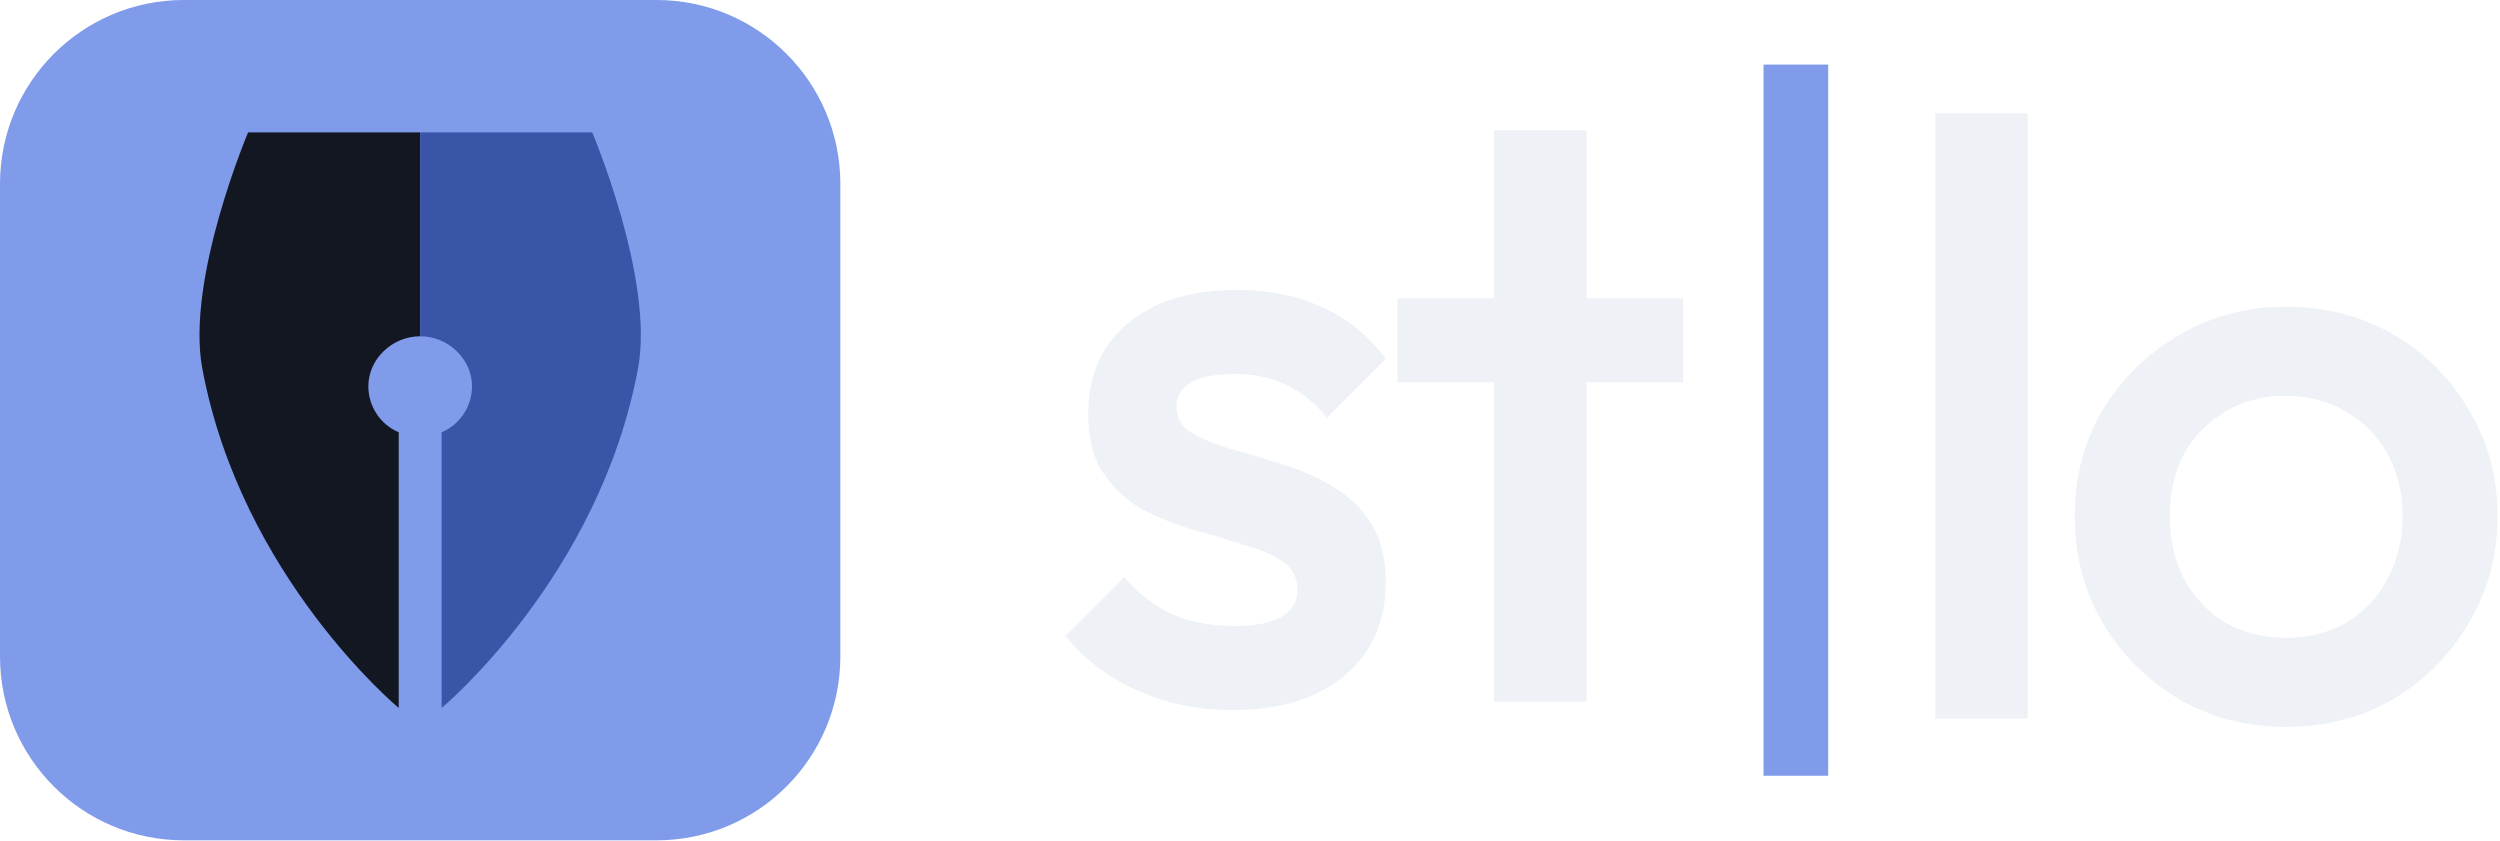
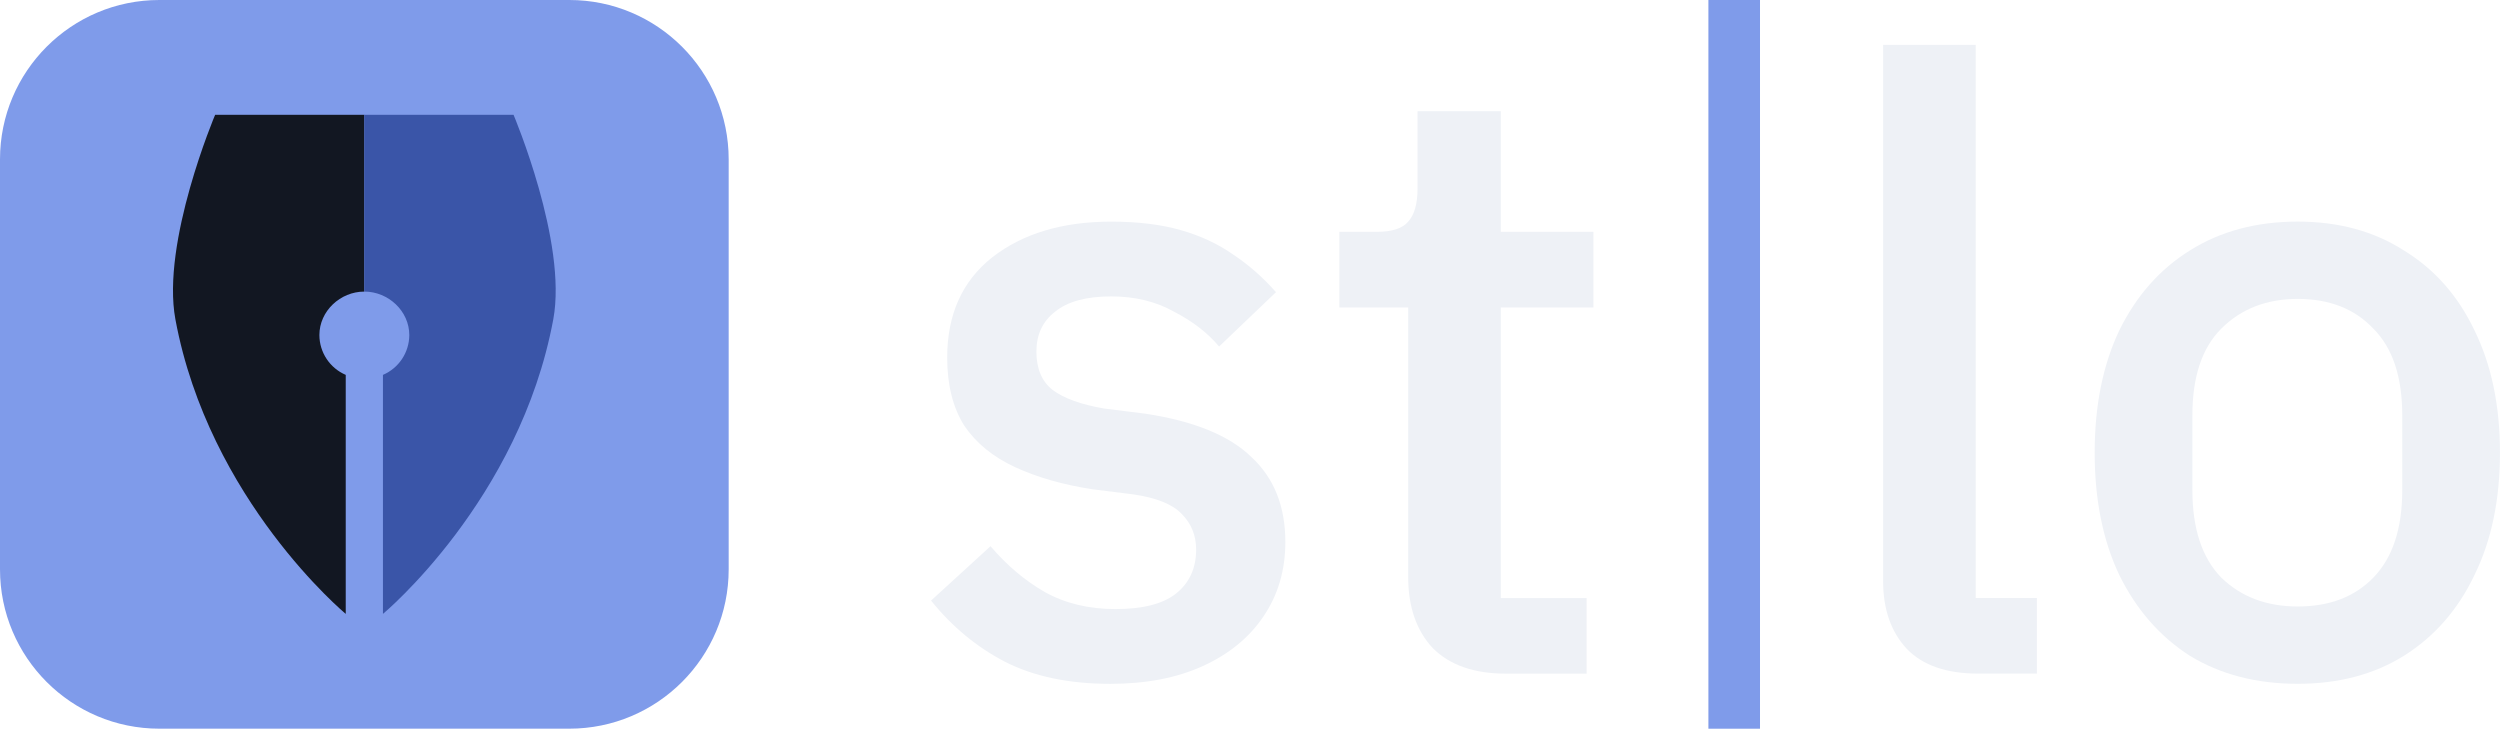
- <svg xmlns="http://www.w3.org/2000/svg" viewBox="0 56 1190 400" role="img" aria-label="Stilo">
+ <svg xmlns="http://www.w3.org/2000/svg" viewBox="0 75.9 1235.8 360.2" role="img" aria-label="Stilo">
  <style>
    #caret { animation: blink 1.1s steps(1) infinite; }
    @keyframes blink { 50% { opacity: 0; } }
    @media (prefers-reduced-motion: reduce) { #caret { animation: none; } }
  </style>
-   <g transform="translate(0 56) scale(0.78125)">
+   <g transform="translate(0 75.9) scale(0.703516)">
    <rect width="512" height="512" rx="112" fill="#7f9bea" />
    <g transform="translate(256 256) scale(0.86) translate(-256 -256)">
      <path fill="#121722" d="m 134.104,52.111 c 0,0 -44.164,104.147 -32.477,167.121 27.437,147.841 139.172,240.658 139.172,240.658 V 265.686 264.615 c -13.021,-5.581 -21.48,-18.366 -21.526,-32.532 0,-19.618 17.108,-35.521 36.726,-35.521 V 52.111 Z" />
      <path fill="#3a55a8" d="m 377.896,52.111 c 0,0 44.164,104.147 32.477,167.121 C 382.937,367.073 271.202,459.889 271.202,459.889 V 265.686 264.615 c 13.021,-5.581 21.48,-18.366 21.526,-32.532 0,-19.618 -17.108,-35.521 -36.726,-35.521 V 52.111 Z" />
    </g>
  </g>
-   <g transform="translate(388 0)">
+   <g transform="translate(392.4 0)">
    <g fill="#eef1f6">
-       <path d="m 198.79,394 q -16,0 -30.8,-4 -14.8,-4.4 -27.2,-12 -12.4,-8 -21.6,-19.2 l 28,-28 q 10,11.6 22.8,17.6 13.2,5.6 29.6,5.6 14.8,0 22.4,-4.4 7.6,-4.4 7.6,-12.8 0,-8.8 -7.2,-13.6 -7.2,-4.8 -18.8,-8 -11.2,-3.6 -24,-7.2 -12.4,-3.6 -24,-9.6 -11.2,-6.4 -18.4,-17.2 -7.2,-10.8 -7.2,-28 0,-18.4 8.4,-31.6 8.8,-13.2 24.4,-20.4 16,-7.2 38,-7.2 23.2,0 40.8,8.4 18,8 30,24.4 l -28,28 q -8.4,-10.4 -19.2,-15.6 -10.8,-5.2 -24.8,-5.2 -13.2,0 -20.4,4 -7.2,4 -7.2,11.6 0,8 7.2,12.4 7.2,4.4 18.4,7.6 11.6,3.2 24,7.2 12.8,3.6 24,10.4 11.6,6.4 18.8,17.6 7.2,10.8 7.2,28.4 0,28 -19.6,44.4 -19.6,16.4 -53.2,16.4 z" />
-       <path d="M 323.19,390 V 118 h 44 v 272 z m -46,-152 v -40 h 136 v 40 z" />
-       <path d="m 700.01,402 q -28,0 -50.8,-13.2 -22.8,-13.6 -36.4,-36.4 -13.2,-22.8 -13.2,-50.8 0,-28 13.2,-50.4 13.6,-22.4 36.4,-35.6 22.8,-13.6 50.8,-13.6 28.4,0 51.2,13.2 22.8,13.2 36,36 13.6,22.4 13.6,50.4 0,28 -13.6,50.8 -13.2,22.8 -36,36.4 -22.8,13.2 -51.2,13.2 z m 0,-42.4 q 16.4,0 28.8,-7.2 12.8,-7.6 19.6,-20.8 7.2,-13.2 7.2,-30 0,-16.8 -7.2,-29.6 -7.2,-12.8 -19.6,-20 -12.4,-7.6 -28.8,-7.6 -16,0 -28.8,7.6 -12.4,7.2 -19.6,20 -6.8,12.8 -6.8,29.6 0,16.8 6.8,30 7.2,13.2 19.6,20.8 12.8,7.2 28.8,7.2 z" />
-       <path d="M 533.21,398 V 110 h 44 v 288 z" />
+       <path transform="translate(0 16.4)" d="m 156.454,397.54 q -30.66,0 -52.08,-10.92 Q 83.374,375.7 67.834,356.38 l 29.4,-26.88 q 12.18,14.28 26.88,22.68 15.12,8.4 34.86,8.4 20.16,0 29.82,-7.56 10.08,-7.98 10.08,-21.84 0,-10.5 -7.14,-17.64 -6.72,-7.14 -23.94,-9.66 l -20.16,-2.52 q -21.84,-3.36 -38.22,-10.92 -16.38,-7.56 -25.2,-20.58 -8.4,-13.44 -8.4,-33.6 0,-31.92 22.26,-49.56 22.68,-17.64 58.8,-17.64 19.74,0 34.44,4.2 14.7,4.2 26.04,12.18 11.34,7.56 21,18.48 l -28.14,26.88 q -8.4,-10.08 -22.26,-17.22 -13.44,-7.56 -31.08,-7.56 -18.48,0 -27.72,7.56 -9.24,7.14 -9.24,19.74 0,12.6 7.98,18.9 8.4,6.3 25.62,9.24 l 20.16,2.52 q 36.12,5.46 52.5,21.42 16.8,15.54 16.8,42 0,21 -10.92,36.96 -10.5,15.54 -29.82,24.36 -19.32,8.82 -45.78,8.82 z" />
+       <path transform="translate(0 16.4)" d="m 391.894,392.5 h -39.9 q -23.52,0 -36.12,-12.6 -12.18,-13.02 -12.18,-35.28 V 211.48 h -34.02 V 174.1 h 18.48 q 11.34,0 15.54,-5.04 4.62,-5.04 4.62,-16.38 v -38.22 h 41.16 v 59.64 h 45.78 v 37.38 h -45.78 v 143.64 h 42.42 z" />
+       <path d="m 614.481,408.88 h -28.98 q -23.52,0 -35.28,-12.18 -11.76,-12.6 -11.76,-33.6 V 98.08 h 45.78 V 371.5 h 30.24 z" />
+       <path d="m 743.421,413.92 q -30.66,0 -53.34,-13.86 -22.26,-14.28 -34.86,-39.9 -12.18,-25.62 -12.18,-60.48 0,-34.86 12.18,-60.48 12.6,-25.62 34.86,-39.48 22.68,-14.28 53.34,-14.28 30.24,0 52.5,14.28 22.68,13.86 34.86,39.48 12.6,25.62 12.6,60.48 0,34.86 -12.6,60.48 -12.18,25.62 -34.86,39.9 -22.26,13.86 -52.5,13.86 z m 0,-38.22 q 23.52,0 37.38,-14.28 14.28,-14.7 14.28,-43.26 V 281.2 q 0,-28.56 -14.28,-42.84 -13.86,-14.7 -37.38,-14.7 -23.1,0 -37.8,14.7 -14.28,14.28 -14.28,42.84 v 36.96 q 0,28.56 14.28,43.26 14.7,14.28 37.8,14.28 z" />
    </g>
-     <path id="caret" fill="#7f9bea" d="m 451.439,86.747 h 30.773 V 425.253 h -30.773 z" />
+     <path id="caret" fill="#7f9bea" d="m 452.099,75.886 h 25.507 V 436.114 h -25.507 z" />
  </g>
</svg>
